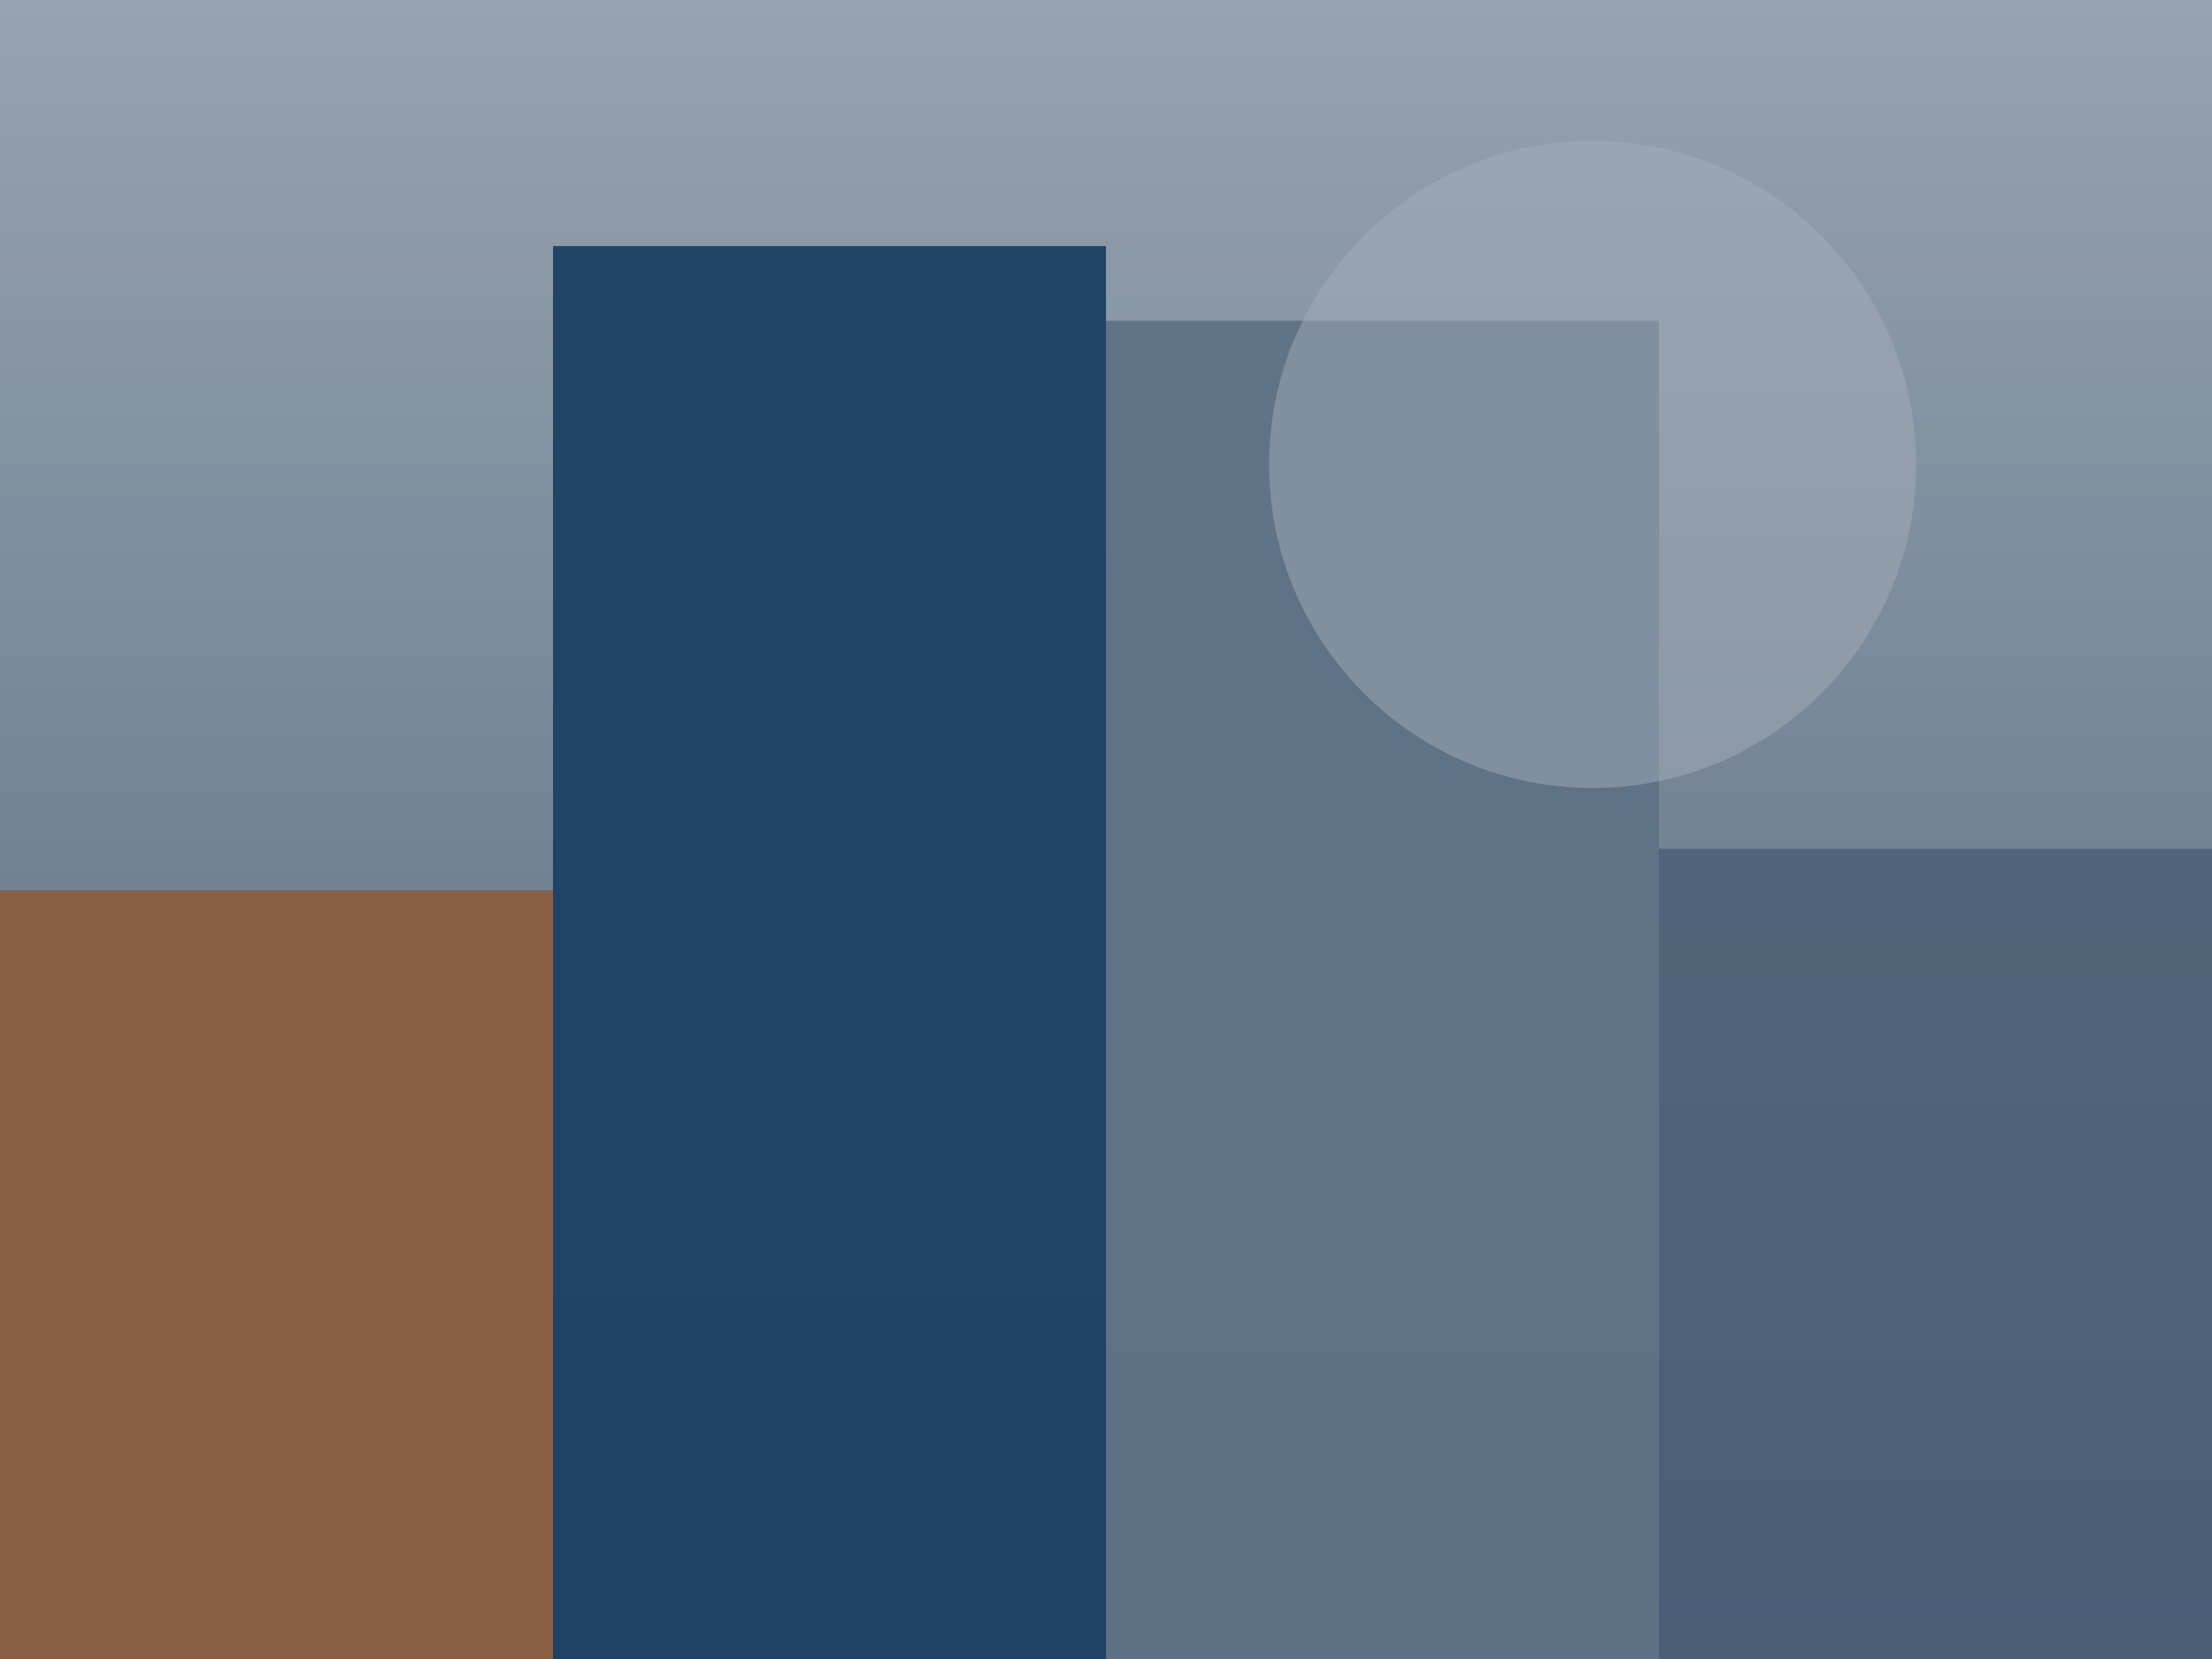
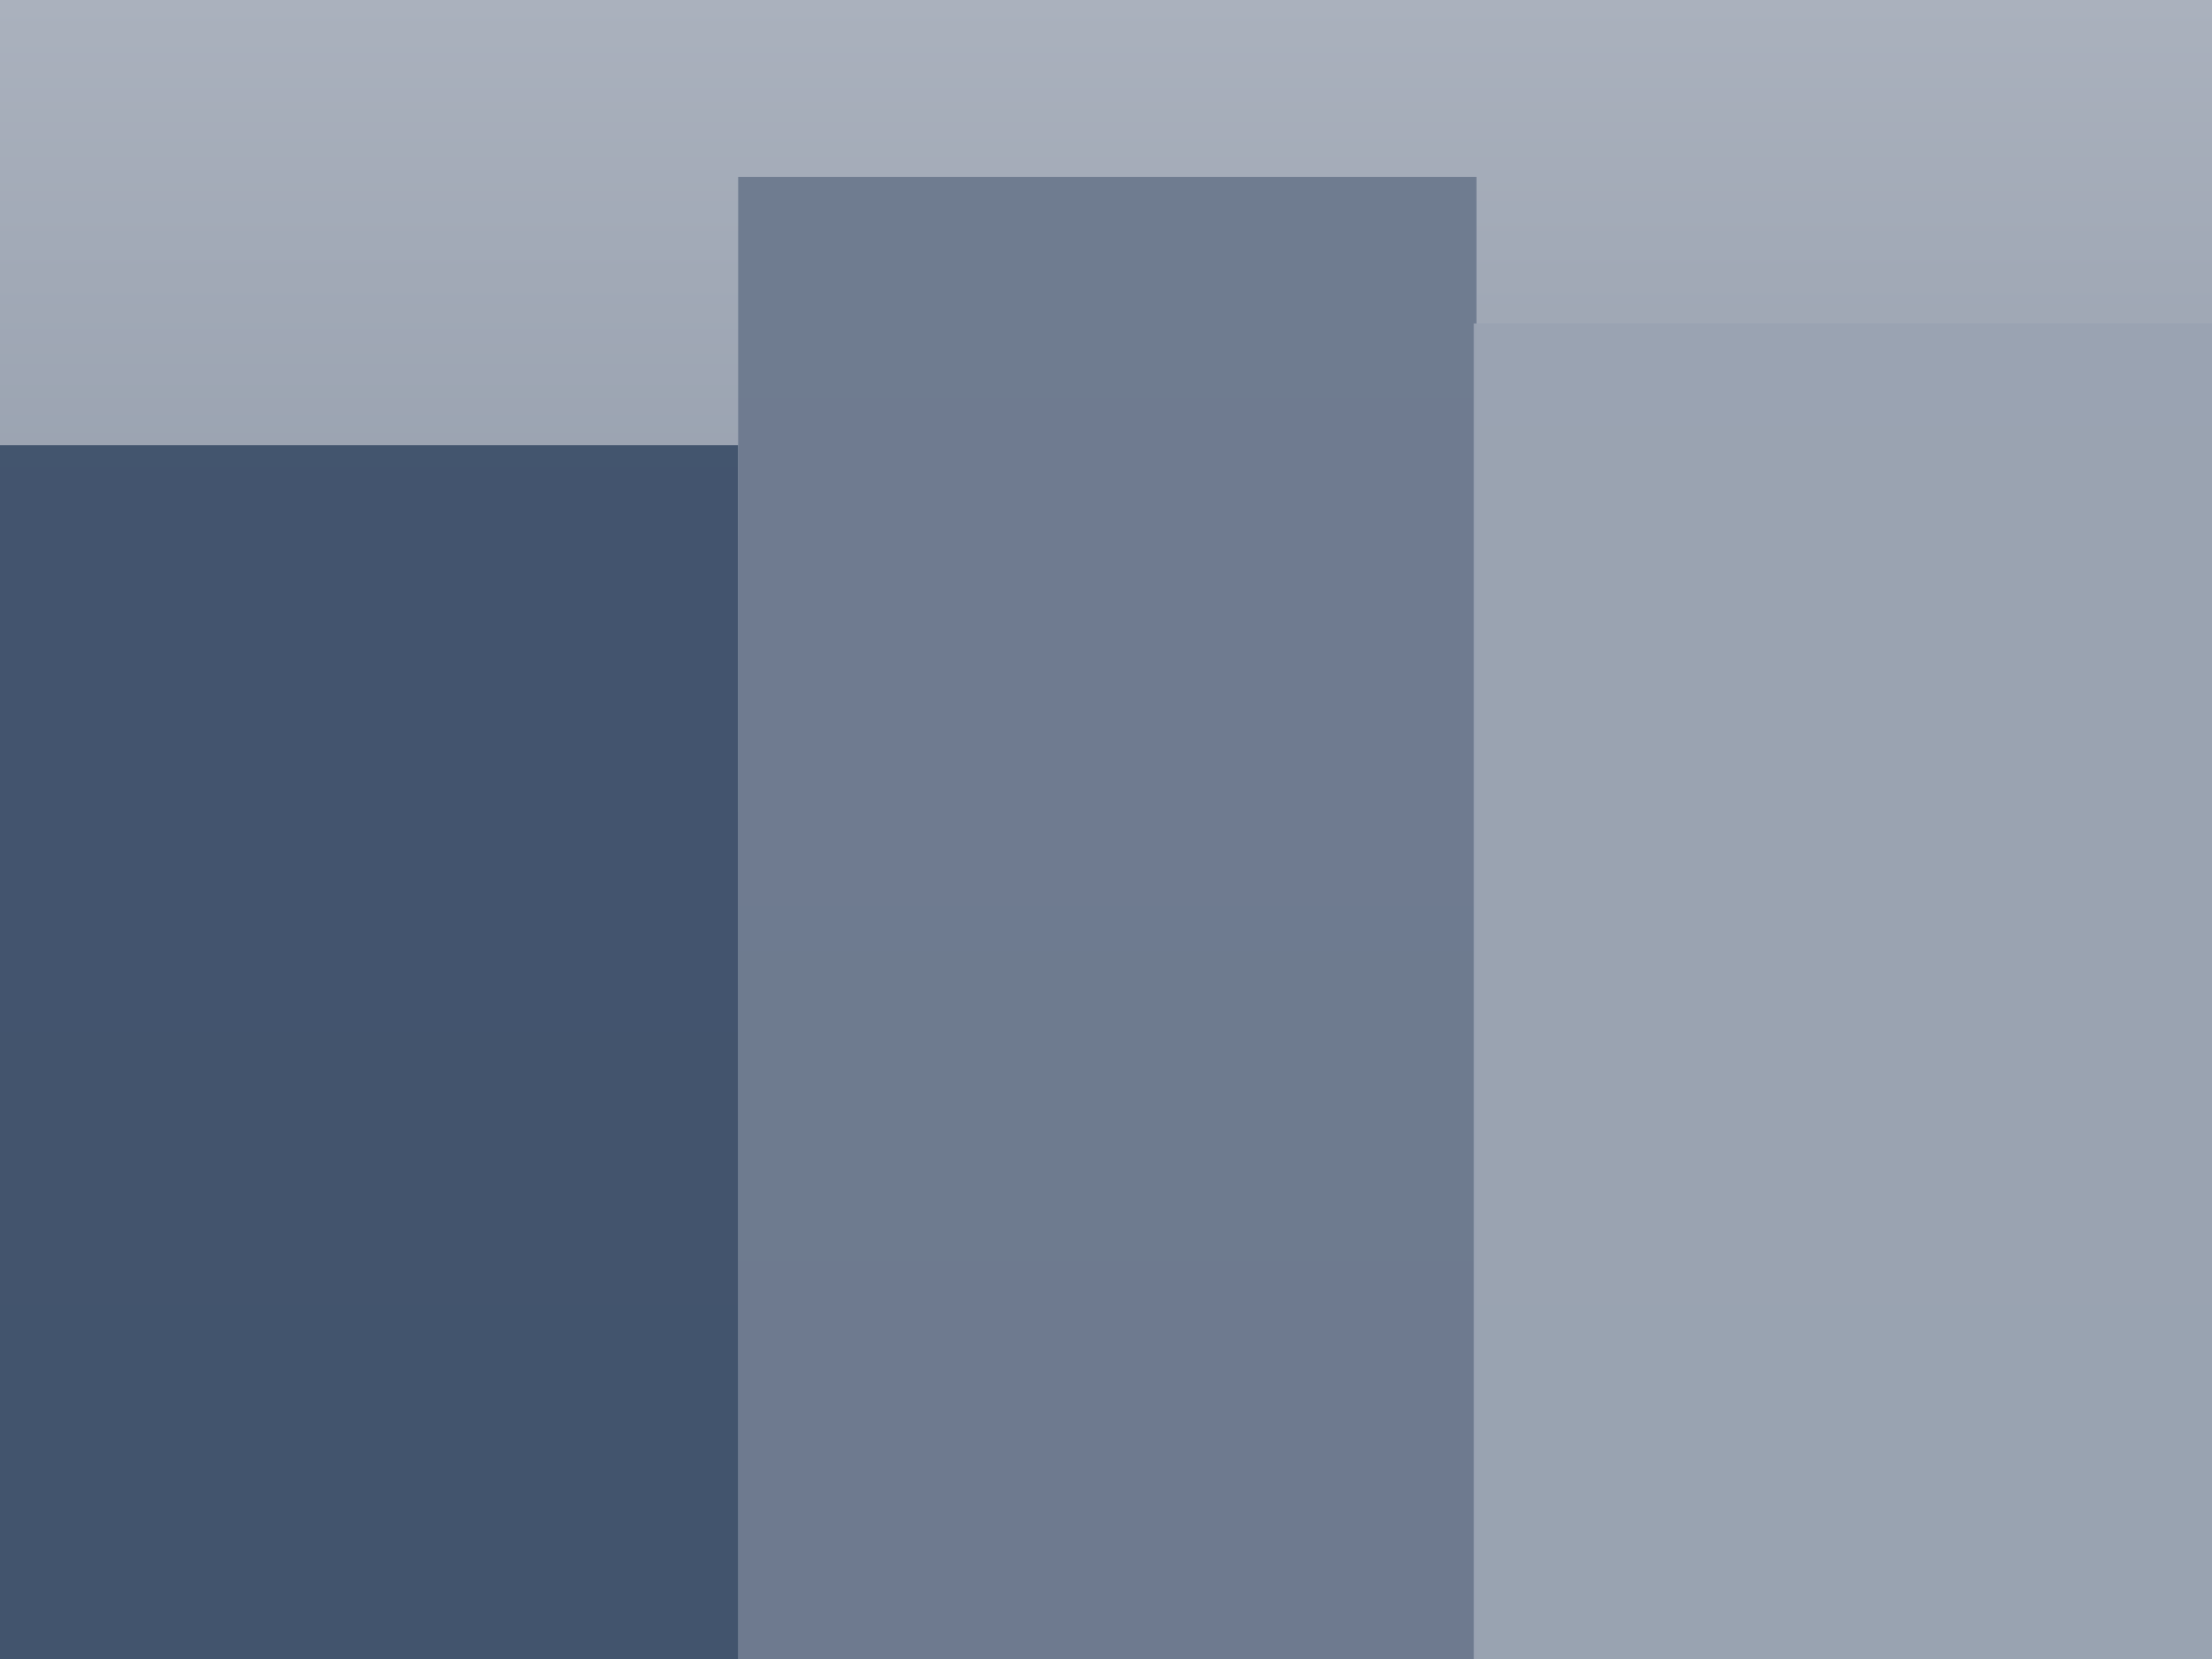
<svg xmlns="http://www.w3.org/2000/svg" viewBox="0 0 800 600" width="800" height="600">
  <defs>
    <linearGradient id="b" x1="0" y1="0" x2="0" y2="1">
-       <stop offset="0" stop-color="#96a3b0" />
-       <stop offset="1" stop-color="#50657b" />
+       <stop offset="0" stop-color="#aab1bd" />
+       <stop offset="1" stop-color="#748194" />
    </linearGradient>
  </defs>
  <rect width="800" height="600" fill="url(#b)" />
-   <rect x="0" y="322" width="200" height="278" fill="#885f43" opacity="1.00" />
-   <rect x="200" y="89" width="200" height="511" fill="#1d4264" opacity="0.96" />
-   <rect x="400" y="116" width="200" height="484" fill="#5e7185" opacity="0.93" />
-   <rect x="600" y="307" width="200" height="293" fill="#495e75" opacity="0.81" />
-   <circle cx="576" cy="168" r="117" fill="#a2adb9" opacity="0.5" />
+   <rect x="0" y="161" width="267" height="439" fill="#41526c" opacity="0.97" />
+   <rect x="267" y="64" width="267" height="536" fill="#6d7a8f" opacity="0.96" />
+   <rect x="533" y="117" width="267" height="483" fill="#9aa3b1" opacity="0.98" />
</svg>
